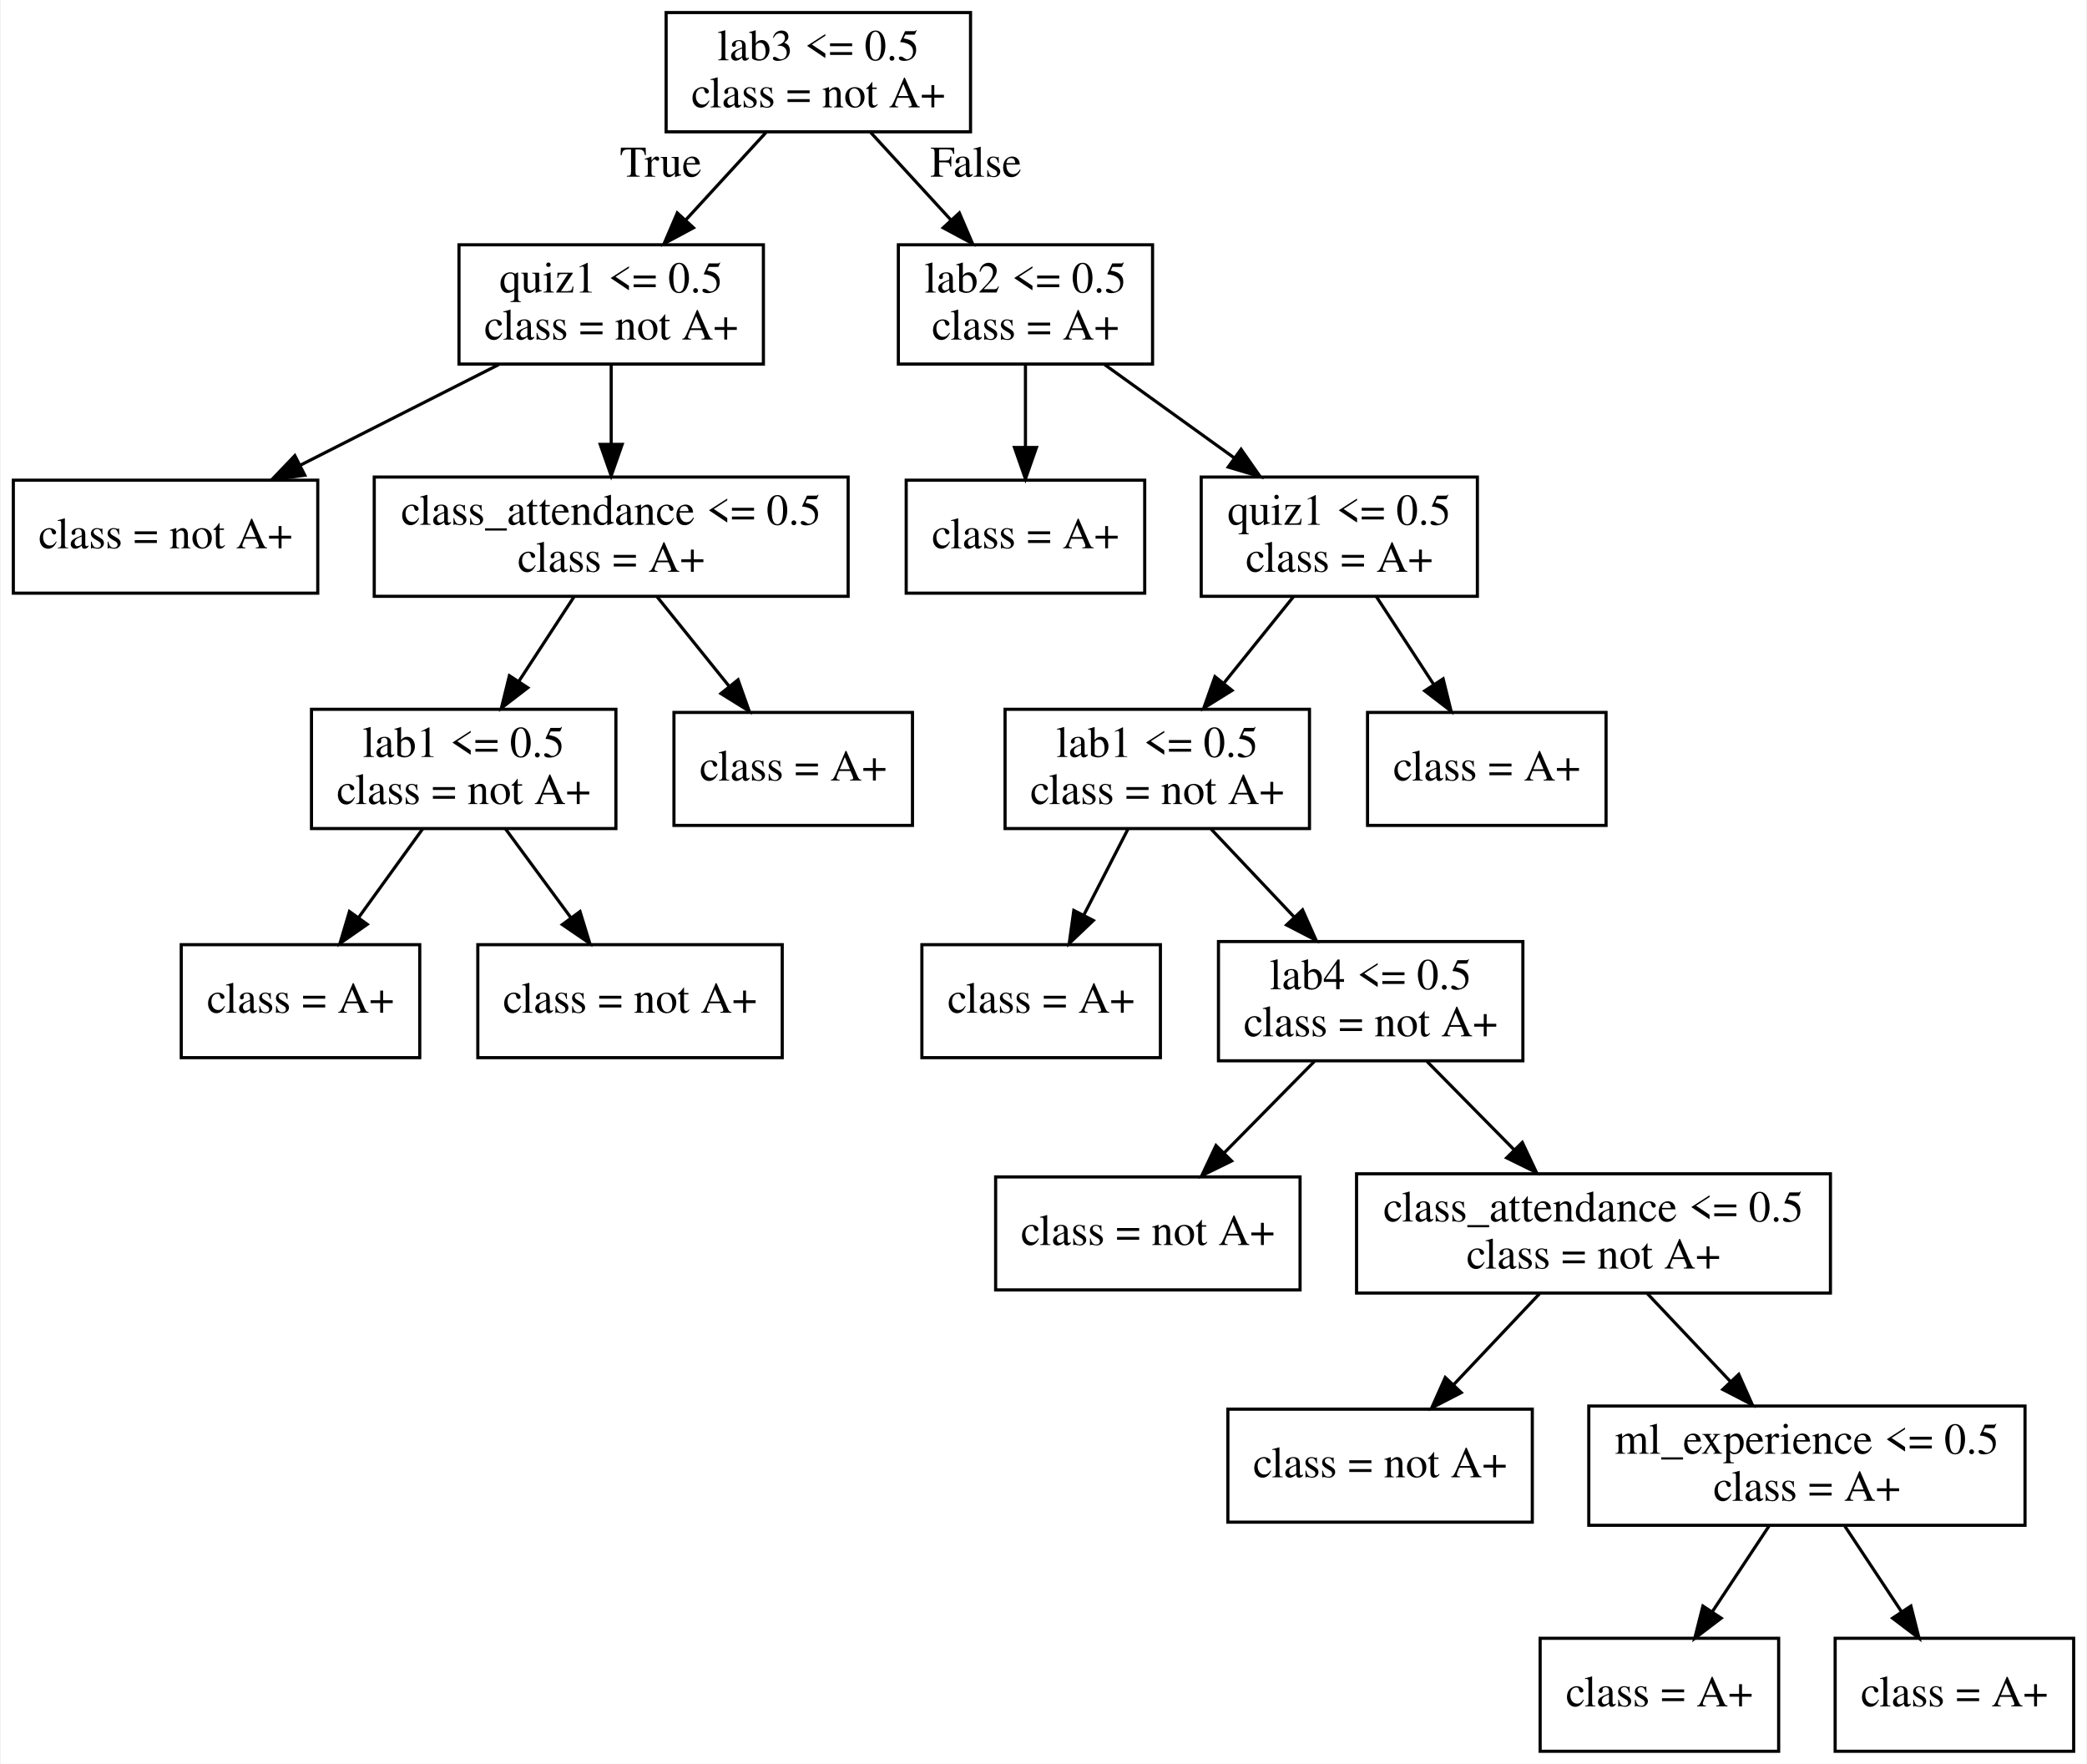
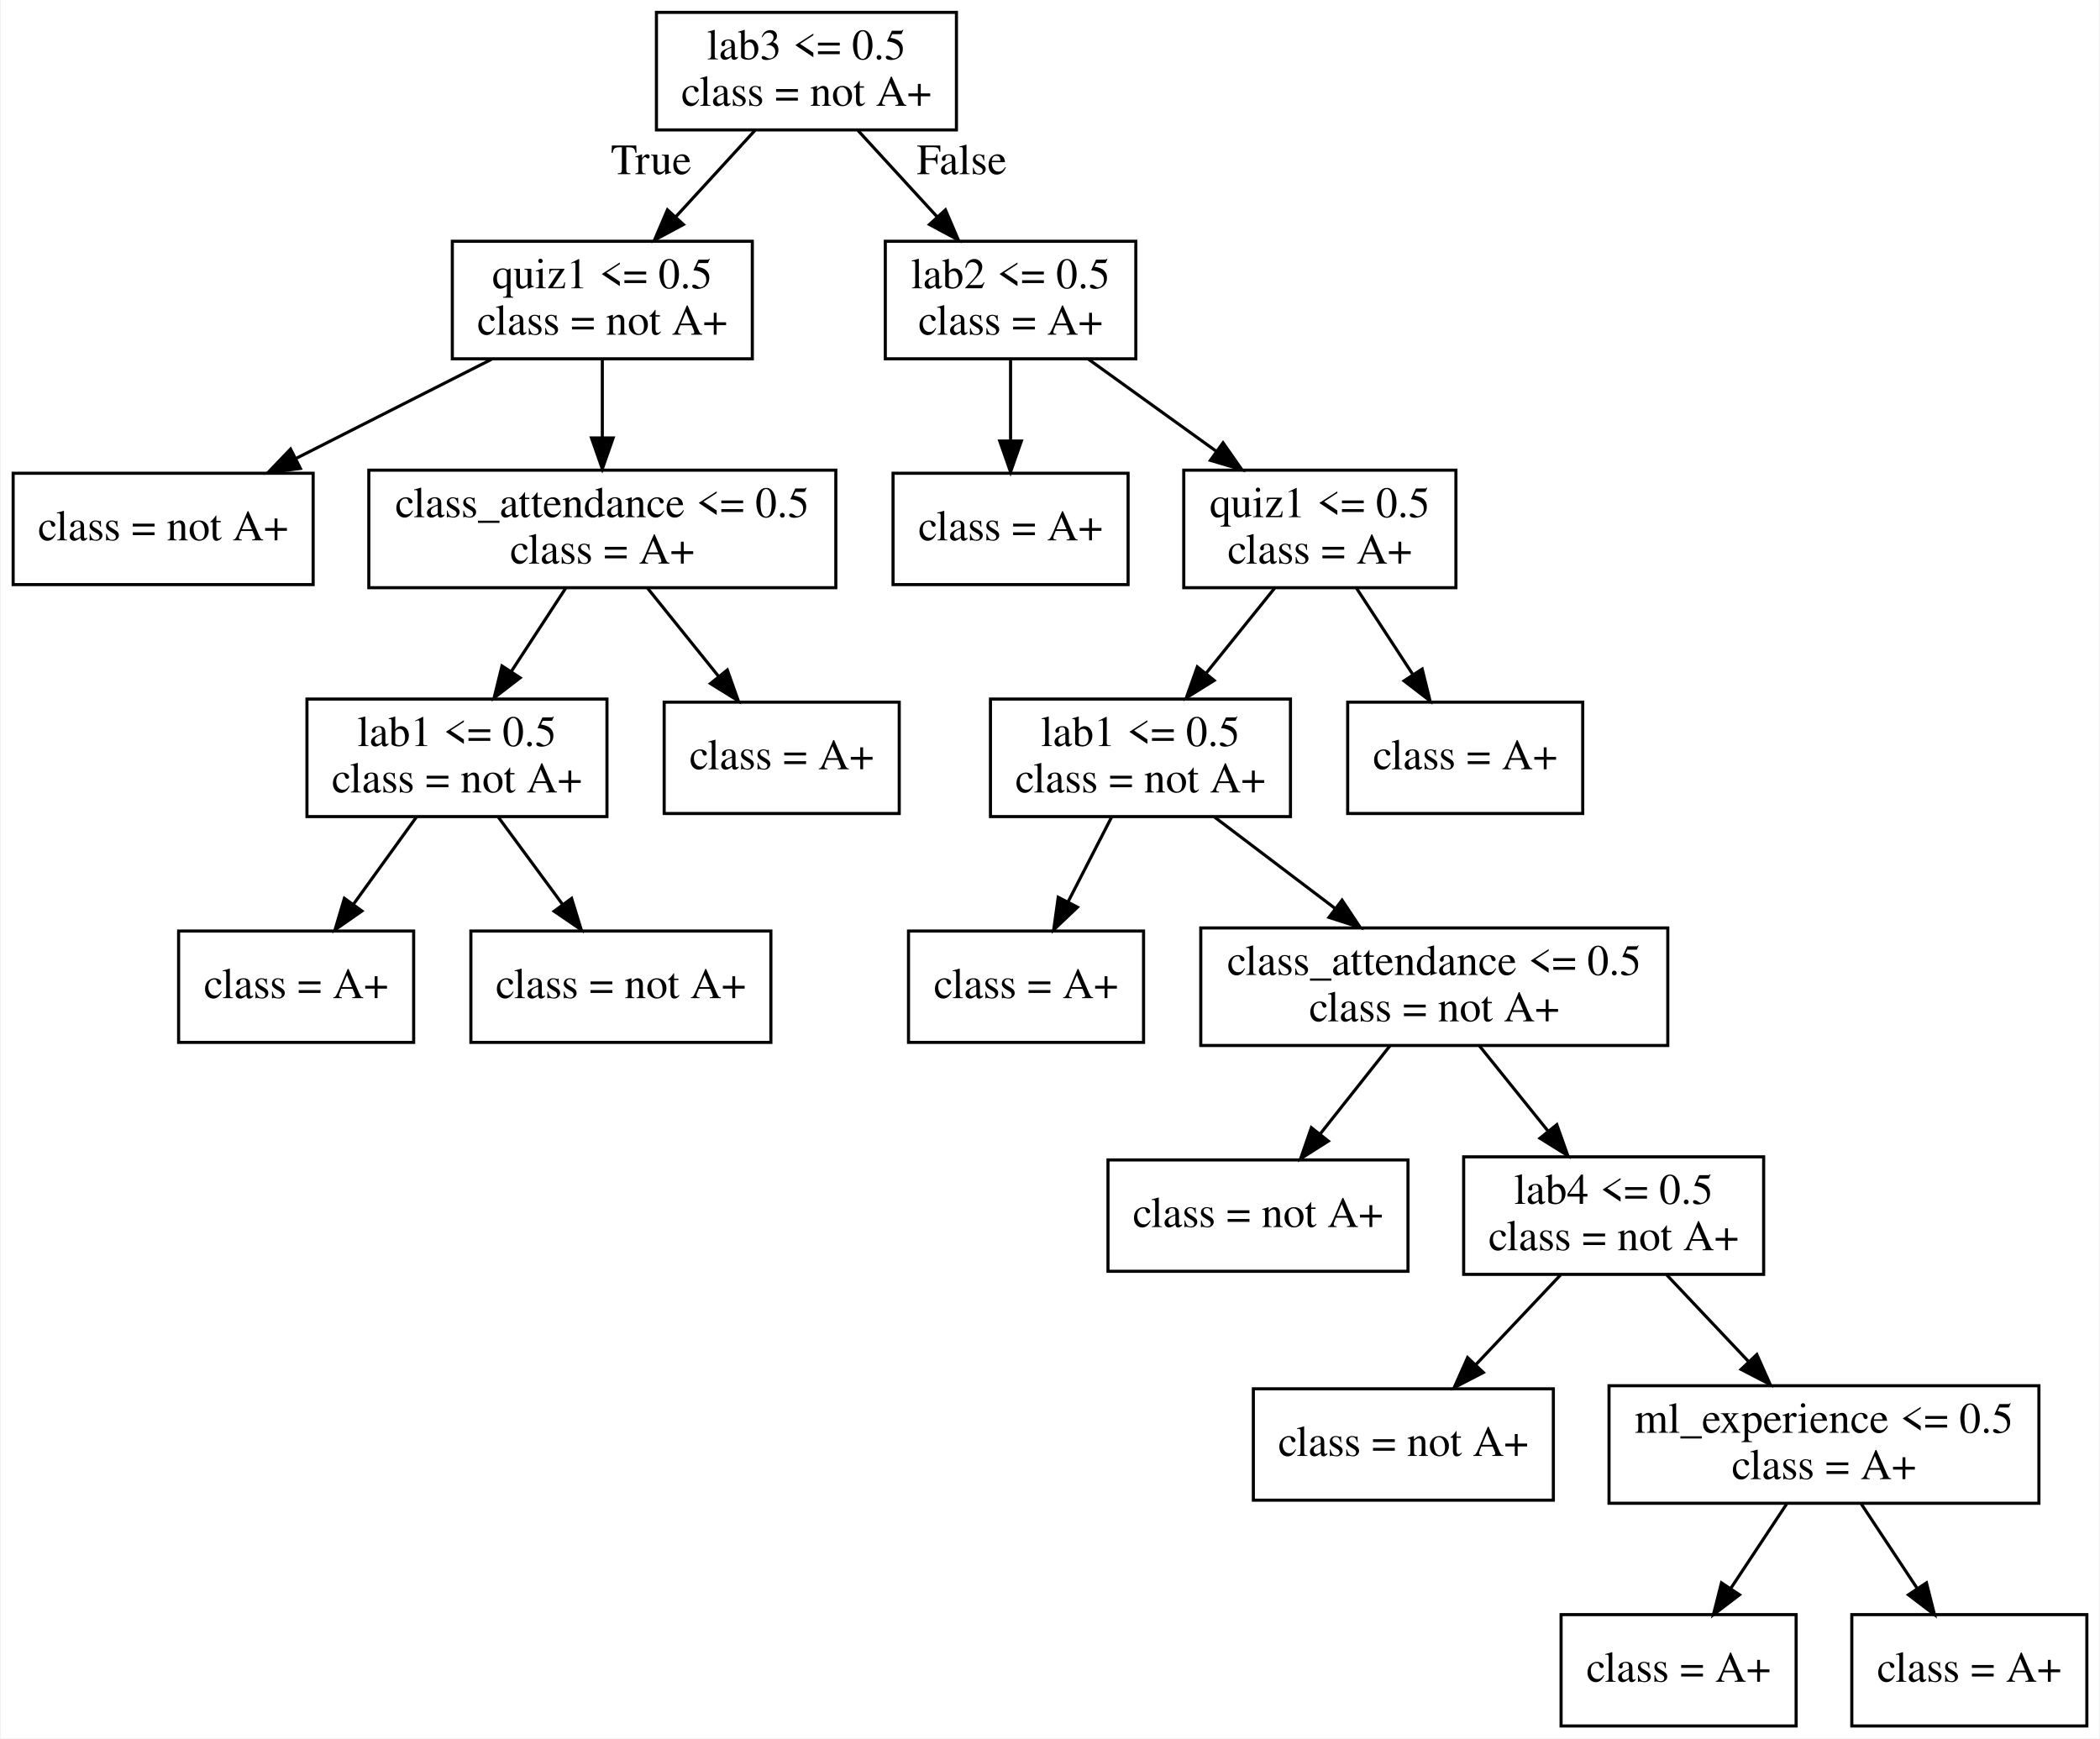
- <svg xmlns="http://www.w3.org/2000/svg" width="665pt" height="562pt" viewBox="0.00 0.00 664.50 562.00">
+ <svg xmlns="http://www.w3.org/2000/svg" width="679pt" height="562pt" viewBox="0.00 0.00 678.50 562.00">
  <g id="graph0" class="graph" transform="scale(1 1) rotate(0) translate(4 558)">
-     <polygon fill="white" stroke="transparent" points="-4,4 -4,-558 660.5,-558 660.5,4 -4,4" />
+     <polygon fill="white" stroke="transparent" points="-4,4 -4,-558 674.5,-558 674.5,4 -4,4" />
    <g id="node1" class="node">
      <polygon fill="none" stroke="black" points="305,-554 208,-554 208,-516 305,-516 305,-554" />
      <text text-anchor="middle" x="256.5" y="-538.8" font-family="Times,serif" font-size="14.00">lab3 &lt;= 0.5</text>
      <text text-anchor="middle" x="256.5" y="-523.8" font-family="Times,serif" font-size="14.00">class = not A+</text>
    </g>
    <g id="node2" class="node">
      <polygon fill="none" stroke="black" points="239,-480 142,-480 142,-442 239,-442 239,-480" />
      <text text-anchor="middle" x="190.5" y="-464.8" font-family="Times,serif" font-size="14.00">quiz1 &lt;= 0.5</text>
      <text text-anchor="middle" x="190.5" y="-449.8" font-family="Times,serif" font-size="14.00">class = not A+</text>
    </g>
    <g id="edge1" class="edge">
      <path fill="none" stroke="black" d="M239.85,-515.83C232.09,-507.37 222.72,-497.15 214.24,-487.9" />
      <polygon fill="black" stroke="black" points="216.72,-485.42 207.38,-480.41 211.56,-490.15 216.72,-485.42" />
      <text text-anchor="middle" x="206.29" y="-501.69" font-family="Times,serif" font-size="14.00">True</text>
    </g>
    <g id="node9" class="node">
      <polygon fill="none" stroke="black" points="363,-480 282,-480 282,-442 363,-442 363,-480" />
      <text text-anchor="middle" x="322.5" y="-464.8" font-family="Times,serif" font-size="14.00">lab2 &lt;= 0.5</text>
      <text text-anchor="middle" x="322.5" y="-449.8" font-family="Times,serif" font-size="14.00">class = A+</text>
    </g>
    <g id="edge8" class="edge">
      <path fill="none" stroke="black" d="M273.15,-515.83C280.91,-507.37 290.28,-497.15 298.76,-487.9" />
      <polygon fill="black" stroke="black" points="301.44,-490.15 305.62,-480.41 296.28,-485.42 301.44,-490.15" />
      <text text-anchor="middle" x="306.71" y="-501.69" font-family="Times,serif" font-size="14.00">False</text>
    </g>
    <g id="node3" class="node">
      <polygon fill="none" stroke="black" points="97,-405 0,-405 0,-369 97,-369 97,-405" />
      <text text-anchor="middle" x="48.5" y="-383.3" font-family="Times,serif" font-size="14.00">class = not A+</text>
    </g>
    <g id="edge2" class="edge">
      <path fill="none" stroke="black" d="M154.67,-441.83C135.43,-432.08 111.58,-419.99 91.37,-409.74" />
      <polygon fill="black" stroke="black" points="92.87,-406.57 82.37,-405.17 89.7,-412.82 92.87,-406.57" />
    </g>
    <g id="node4" class="node">
      <polygon fill="none" stroke="black" points="266,-406 115,-406 115,-368 266,-368 266,-406" />
      <text text-anchor="middle" x="190.5" y="-390.8" font-family="Times,serif" font-size="14.00">class_attendance &lt;= 0.5</text>
      <text text-anchor="middle" x="190.5" y="-375.8" font-family="Times,serif" font-size="14.00">class = A+</text>
    </g>
    <g id="edge3" class="edge">
      <path fill="none" stroke="black" d="M190.5,-441.83C190.5,-434.13 190.5,-424.97 190.5,-416.42" />
      <polygon fill="black" stroke="black" points="194,-416.41 190.5,-406.41 187,-416.41 194,-416.41" />
    </g>
    <g id="node5" class="node">
      <polygon fill="none" stroke="black" points="192,-332 95,-332 95,-294 192,-294 192,-332" />
      <text text-anchor="middle" x="143.5" y="-316.8" font-family="Times,serif" font-size="14.00">lab1 &lt;= 0.5</text>
      <text text-anchor="middle" x="143.5" y="-301.8" font-family="Times,serif" font-size="14.00">class = not A+</text>
    </g>
    <g id="edge4" class="edge">
      <path fill="none" stroke="black" d="M178.64,-367.83C173.34,-359.71 166.98,-349.96 161.13,-341.01" />
      <polygon fill="black" stroke="black" points="163.92,-338.87 155.52,-332.41 158.06,-342.7 163.92,-338.87" />
    </g>
    <g id="node8" class="node">
      <polygon fill="none" stroke="black" points="286.5,-331 210.5,-331 210.5,-295 286.5,-295 286.5,-331" />
      <text text-anchor="middle" x="248.5" y="-309.3" font-family="Times,serif" font-size="14.00">class = A+</text>
    </g>
    <g id="edge7" class="edge">
      <path fill="none" stroke="black" d="M205.14,-367.83C212.09,-359.2 220.52,-348.73 228.09,-339.33" />
      <polygon fill="black" stroke="black" points="230.92,-341.4 234.47,-331.42 225.47,-337.01 230.92,-341.4" />
    </g>
    <g id="node6" class="node">
      <polygon fill="none" stroke="black" points="129.5,-257 53.5,-257 53.5,-221 129.5,-221 129.5,-257" />
      <text text-anchor="middle" x="91.5" y="-235.3" font-family="Times,serif" font-size="14.00">class = A+</text>
    </g>
    <g id="edge5" class="edge">
      <path fill="none" stroke="black" d="M130.38,-293.83C124.2,-285.28 116.74,-274.94 110,-265.62" />
      <polygon fill="black" stroke="black" points="112.77,-263.48 104.08,-257.42 107.1,-267.57 112.77,-263.48" />
    </g>
    <g id="node7" class="node">
      <polygon fill="none" stroke="black" points="245,-257 148,-257 148,-221 245,-221 245,-257" />
      <text text-anchor="middle" x="196.5" y="-235.3" font-family="Times,serif" font-size="14.00">class = not A+</text>
    </g>
    <g id="edge6" class="edge">
      <path fill="none" stroke="black" d="M156.87,-293.83C163.17,-285.28 170.78,-274.94 177.64,-265.62" />
      <polygon fill="black" stroke="black" points="180.57,-267.55 183.68,-257.42 174.93,-263.4 180.57,-267.55" />
    </g>
    <g id="node10" class="node">
      <polygon fill="none" stroke="black" points="360.5,-405 284.5,-405 284.5,-369 360.5,-369 360.5,-405" />
      <text text-anchor="middle" x="322.5" y="-383.3" font-family="Times,serif" font-size="14.00">class = A+</text>
    </g>
    <g id="edge9" class="edge">
      <path fill="none" stroke="black" d="M322.5,-441.83C322.5,-433.89 322.5,-424.41 322.5,-415.63" />
      <polygon fill="black" stroke="black" points="326,-415.42 322.5,-405.42 319,-415.42 326,-415.42" />
    </g>
    <g id="node11" class="node">
      <polygon fill="none" stroke="black" points="466.5,-406 378.5,-406 378.5,-368 466.5,-368 466.5,-406" />
      <text text-anchor="middle" x="422.5" y="-390.8" font-family="Times,serif" font-size="14.00">quiz1 &lt;= 0.5</text>
      <text text-anchor="middle" x="422.5" y="-375.8" font-family="Times,serif" font-size="14.00">class = A+</text>
    </g>
    <g id="edge10" class="edge">
      <path fill="none" stroke="black" d="M347.73,-441.83C360.29,-432.79 375.63,-421.75 389.14,-412.02" />
      <polygon fill="black" stroke="black" points="391.2,-414.85 397.27,-406.16 387.11,-409.17 391.2,-414.85" />
    </g>
    <g id="node12" class="node">
      <polygon fill="none" stroke="black" points="413,-332 316,-332 316,-294 413,-294 413,-332" />
      <text text-anchor="middle" x="364.5" y="-316.8" font-family="Times,serif" font-size="14.00">lab1 &lt;= 0.5</text>
      <text text-anchor="middle" x="364.5" y="-301.8" font-family="Times,serif" font-size="14.00">class = not A+</text>
    </g>
    <g id="edge11" class="edge">
      <path fill="none" stroke="black" d="M407.86,-367.83C401.18,-359.54 393.14,-349.56 385.81,-340.45" />
      <polygon fill="black" stroke="black" points="388.33,-338.01 379.33,-332.41 382.88,-342.4 388.33,-338.01" />
    </g>
    <g id="node21" class="node">
      <polygon fill="none" stroke="black" points="507.5,-331 431.5,-331 431.5,-295 507.5,-295 507.5,-331" />
      <text text-anchor="middle" x="469.5" y="-309.3" font-family="Times,serif" font-size="14.00">class = A+</text>
    </g>
    <g id="edge20" class="edge">
      <path fill="none" stroke="black" d="M434.36,-367.83C439.88,-359.37 446.55,-349.15 452.59,-339.9" />
      <polygon fill="black" stroke="black" points="455.59,-341.7 458.13,-331.42 449.73,-337.88 455.59,-341.7" />
    </g>
    <g id="node13" class="node">
      <polygon fill="none" stroke="black" points="365.5,-257 289.5,-257 289.5,-221 365.5,-221 365.5,-257" />
      <text text-anchor="middle" x="327.5" y="-235.3" font-family="Times,serif" font-size="14.00">class = A+</text>
    </g>
    <g id="edge12" class="edge">
      <path fill="none" stroke="black" d="M355.16,-293.83C350.91,-285.55 345.78,-275.57 341.11,-266.47" />
      <polygon fill="black" stroke="black" points="344.13,-264.71 336.45,-257.42 337.91,-267.91 344.13,-264.71" />
    </g>
    <g id="node14" class="node">
-       <polygon fill="none" stroke="black" points="481,-258 384,-258 384,-220 481,-220 481,-258" />
-       <text text-anchor="middle" x="432.5" y="-242.8" font-family="Times,serif" font-size="14.00">lab4 &lt;= 0.5</text>
-       <text text-anchor="middle" x="432.5" y="-227.8" font-family="Times,serif" font-size="14.00">class = not A+</text>
+       <polygon fill="none" stroke="black" points="535,-258 384,-258 384,-220 535,-220 535,-258" />
+       <text text-anchor="middle" x="459.5" y="-242.8" font-family="Times,serif" font-size="14.00">class_attendance &lt;= 0.5</text>
+       <text text-anchor="middle" x="459.5" y="-227.8" font-family="Times,serif" font-size="14.00">class = not A+</text>
    </g>
    <g id="edge13" class="edge">
-       <path fill="none" stroke="black" d="M381.66,-293.83C389.65,-285.37 399.3,-275.15 408.04,-265.9" />
-       <polygon fill="black" stroke="black" points="410.79,-268.09 415.11,-258.41 405.7,-263.28 410.79,-268.09" />
+       <path fill="none" stroke="black" d="M388.47,-293.83C400.29,-284.88 414.7,-273.96 427.44,-264.3" />
+       <polygon fill="black" stroke="black" points="429.68,-266.99 435.54,-258.16 425.45,-261.41 429.68,-266.99" />
    </g>
    <g id="node15" class="node">
-       <polygon fill="none" stroke="black" points="410,-183 313,-183 313,-147 410,-147 410,-183" />
-       <text text-anchor="middle" x="361.5" y="-161.3" font-family="Times,serif" font-size="14.00">class = not A+</text>
+       <polygon fill="none" stroke="black" points="451,-183 354,-183 354,-147 451,-147 451,-183" />
+       <text text-anchor="middle" x="402.5" y="-161.3" font-family="Times,serif" font-size="14.00">class = not A+</text>
    </g>
    <g id="edge14" class="edge">
-       <path fill="none" stroke="black" d="M414.58,-219.83C405.9,-211.02 395.33,-200.31 385.92,-190.76" />
-       <polygon fill="black" stroke="black" points="388.19,-188.08 378.68,-183.42 383.21,-193 388.19,-188.08" />
+       <path fill="none" stroke="black" d="M445.12,-219.83C438.28,-211.2 429.99,-200.73 422.55,-191.33" />
+       <polygon fill="black" stroke="black" points="425.24,-189.09 416.29,-183.42 419.75,-193.43 425.24,-189.09" />
    </g>
    <g id="node16" class="node">
-       <polygon fill="none" stroke="black" points="579,-184 428,-184 428,-146 579,-146 579,-184" />
-       <text text-anchor="middle" x="503.5" y="-168.8" font-family="Times,serif" font-size="14.00">class_attendance &lt;= 0.5</text>
-       <text text-anchor="middle" x="503.5" y="-153.8" font-family="Times,serif" font-size="14.00">class = not A+</text>
+       <polygon fill="none" stroke="black" points="566,-184 469,-184 469,-146 566,-146 566,-184" />
+       <text text-anchor="middle" x="517.5" y="-168.8" font-family="Times,serif" font-size="14.00">lab4 &lt;= 0.5</text>
+       <text text-anchor="middle" x="517.5" y="-153.8" font-family="Times,serif" font-size="14.00">class = not A+</text>
    </g>
    <g id="edge15" class="edge">
-       <path fill="none" stroke="black" d="M450.42,-219.83C458.84,-211.28 469.04,-200.94 478.24,-191.62" />
-       <polygon fill="black" stroke="black" points="480.81,-193.99 485.34,-184.41 475.83,-189.08 480.81,-193.99" />
+       <path fill="none" stroke="black" d="M474.14,-219.83C480.82,-211.54 488.86,-201.56 496.19,-192.45" />
+       <polygon fill="black" stroke="black" points="499.12,-194.4 502.67,-184.41 493.67,-190.01 499.12,-194.4" />
    </g>
    <g id="node17" class="node">
-       <polygon fill="none" stroke="black" points="484,-109 387,-109 387,-73 484,-73 484,-109" />
-       <text text-anchor="middle" x="435.5" y="-87.3" font-family="Times,serif" font-size="14.00">class = not A+</text>
+       <polygon fill="none" stroke="black" points="498,-109 401,-109 401,-73 498,-73 498,-109" />
+       <text text-anchor="middle" x="449.5" y="-87.3" font-family="Times,serif" font-size="14.00">class = not A+</text>
    </g>
    <g id="edge16" class="edge">
-       <path fill="none" stroke="black" d="M486.34,-145.83C478.02,-137.02 467.9,-126.31 458.89,-116.76" />
-       <polygon fill="black" stroke="black" points="461.36,-114.28 451.95,-109.42 456.27,-119.09 461.36,-114.28" />
+       <path fill="none" stroke="black" d="M500.34,-145.83C492.02,-137.02 481.9,-126.31 472.89,-116.76" />
+       <polygon fill="black" stroke="black" points="475.36,-114.28 465.95,-109.42 470.27,-119.09 475.36,-114.28" />
    </g>
    <g id="node18" class="node">
-       <polygon fill="none" stroke="black" points="641,-110 502,-110 502,-72 641,-72 641,-110" />
-       <text text-anchor="middle" x="571.5" y="-94.8" font-family="Times,serif" font-size="14.00">ml_experience &lt;= 0.5</text>
-       <text text-anchor="middle" x="571.5" y="-79.8" font-family="Times,serif" font-size="14.00">class = A+</text>
+       <polygon fill="none" stroke="black" points="655,-110 516,-110 516,-72 655,-72 655,-110" />
+       <text text-anchor="middle" x="585.5" y="-94.8" font-family="Times,serif" font-size="14.00">ml_experience &lt;= 0.5</text>
+       <text text-anchor="middle" x="585.5" y="-79.8" font-family="Times,serif" font-size="14.00">class = A+</text>
    </g>
    <g id="edge17" class="edge">
-       <path fill="none" stroke="black" d="M520.66,-145.83C528.65,-137.37 538.3,-127.15 547.04,-117.9" />
-       <polygon fill="black" stroke="black" points="549.79,-120.09 554.11,-110.41 544.7,-115.28 549.79,-120.09" />
+       <path fill="none" stroke="black" d="M534.66,-145.83C542.65,-137.37 552.3,-127.15 561.04,-117.9" />
+       <polygon fill="black" stroke="black" points="563.79,-120.09 568.11,-110.41 558.7,-115.28 563.79,-120.09" />
    </g>
    <g id="node19" class="node">
-       <polygon fill="none" stroke="black" points="562.5,-36 486.5,-36 486.5,0 562.5,0 562.5,-36" />
-       <text text-anchor="middle" x="524.5" y="-14.3" font-family="Times,serif" font-size="14.00">class = A+</text>
+       <polygon fill="none" stroke="black" points="576.5,-36 500.5,-36 500.5,0 576.5,0 576.5,-36" />
+       <text text-anchor="middle" x="538.5" y="-14.3" font-family="Times,serif" font-size="14.00">class = A+</text>
    </g>
    <g id="edge18" class="edge">
-       <path fill="none" stroke="black" d="M559.4,-71.72C553.93,-63.46 547.38,-53.56 541.43,-44.58" />
-       <polygon fill="black" stroke="black" points="544.19,-42.41 535.76,-36 538.36,-46.27 544.19,-42.41" />
+       <path fill="none" stroke="black" d="M573.4,-71.72C567.93,-63.46 561.38,-53.56 555.43,-44.58" />
+       <polygon fill="black" stroke="black" points="558.19,-42.41 549.76,-36 552.36,-46.27 558.19,-42.41" />
    </g>
    <g id="node20" class="node">
-       <polygon fill="none" stroke="black" points="656.5,-36 580.5,-36 580.5,0 656.5,0 656.5,-36" />
-       <text text-anchor="middle" x="618.5" y="-14.3" font-family="Times,serif" font-size="14.00">class = A+</text>
+       <polygon fill="none" stroke="black" points="670.5,-36 594.5,-36 594.5,0 670.5,0 670.5,-36" />
+       <text text-anchor="middle" x="632.5" y="-14.3" font-family="Times,serif" font-size="14.00">class = A+</text>
    </g>
    <g id="edge19" class="edge">
-       <path fill="none" stroke="black" d="M583.6,-71.72C589.07,-63.46 595.62,-53.56 601.57,-44.58" />
-       <polygon fill="black" stroke="black" points="604.64,-46.27 607.24,-36 598.81,-42.41 604.64,-46.27" />
+       <path fill="none" stroke="black" d="M597.6,-71.72C603.07,-63.46 609.62,-53.56 615.57,-44.58" />
+       <polygon fill="black" stroke="black" points="618.64,-46.27 621.24,-36 612.81,-42.41 618.64,-46.27" />
    </g>
  </g>
</svg>
